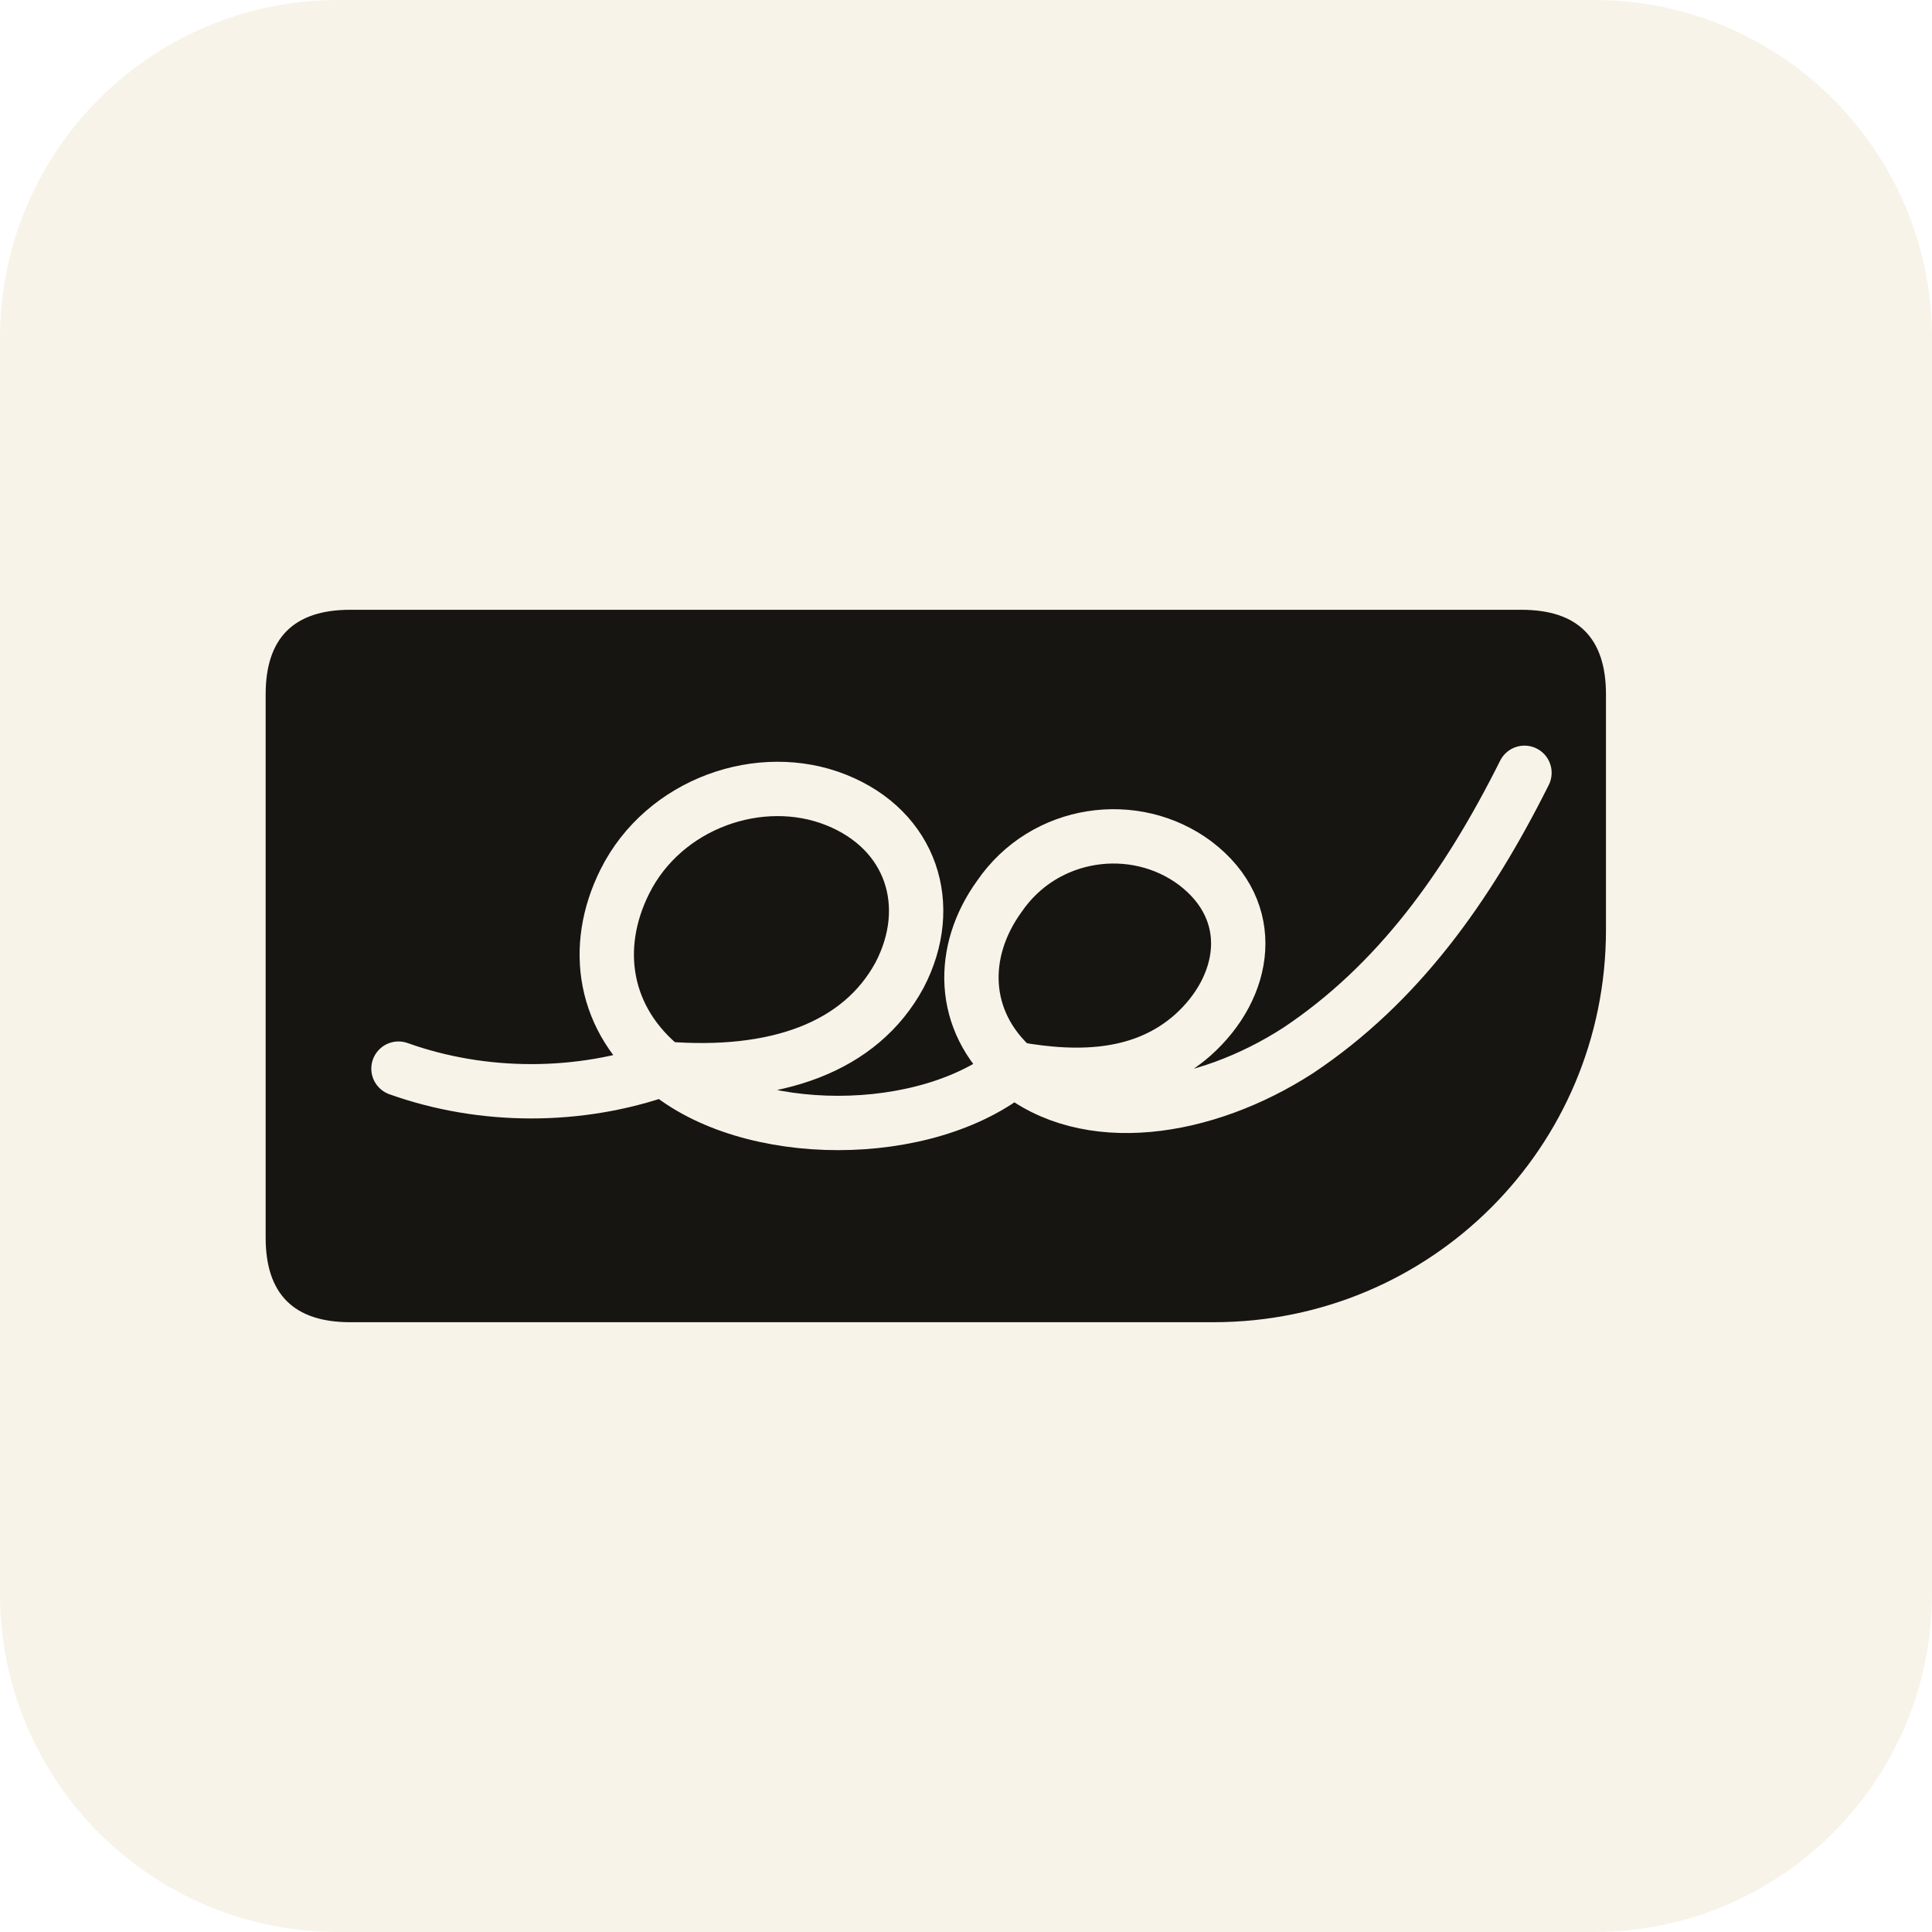
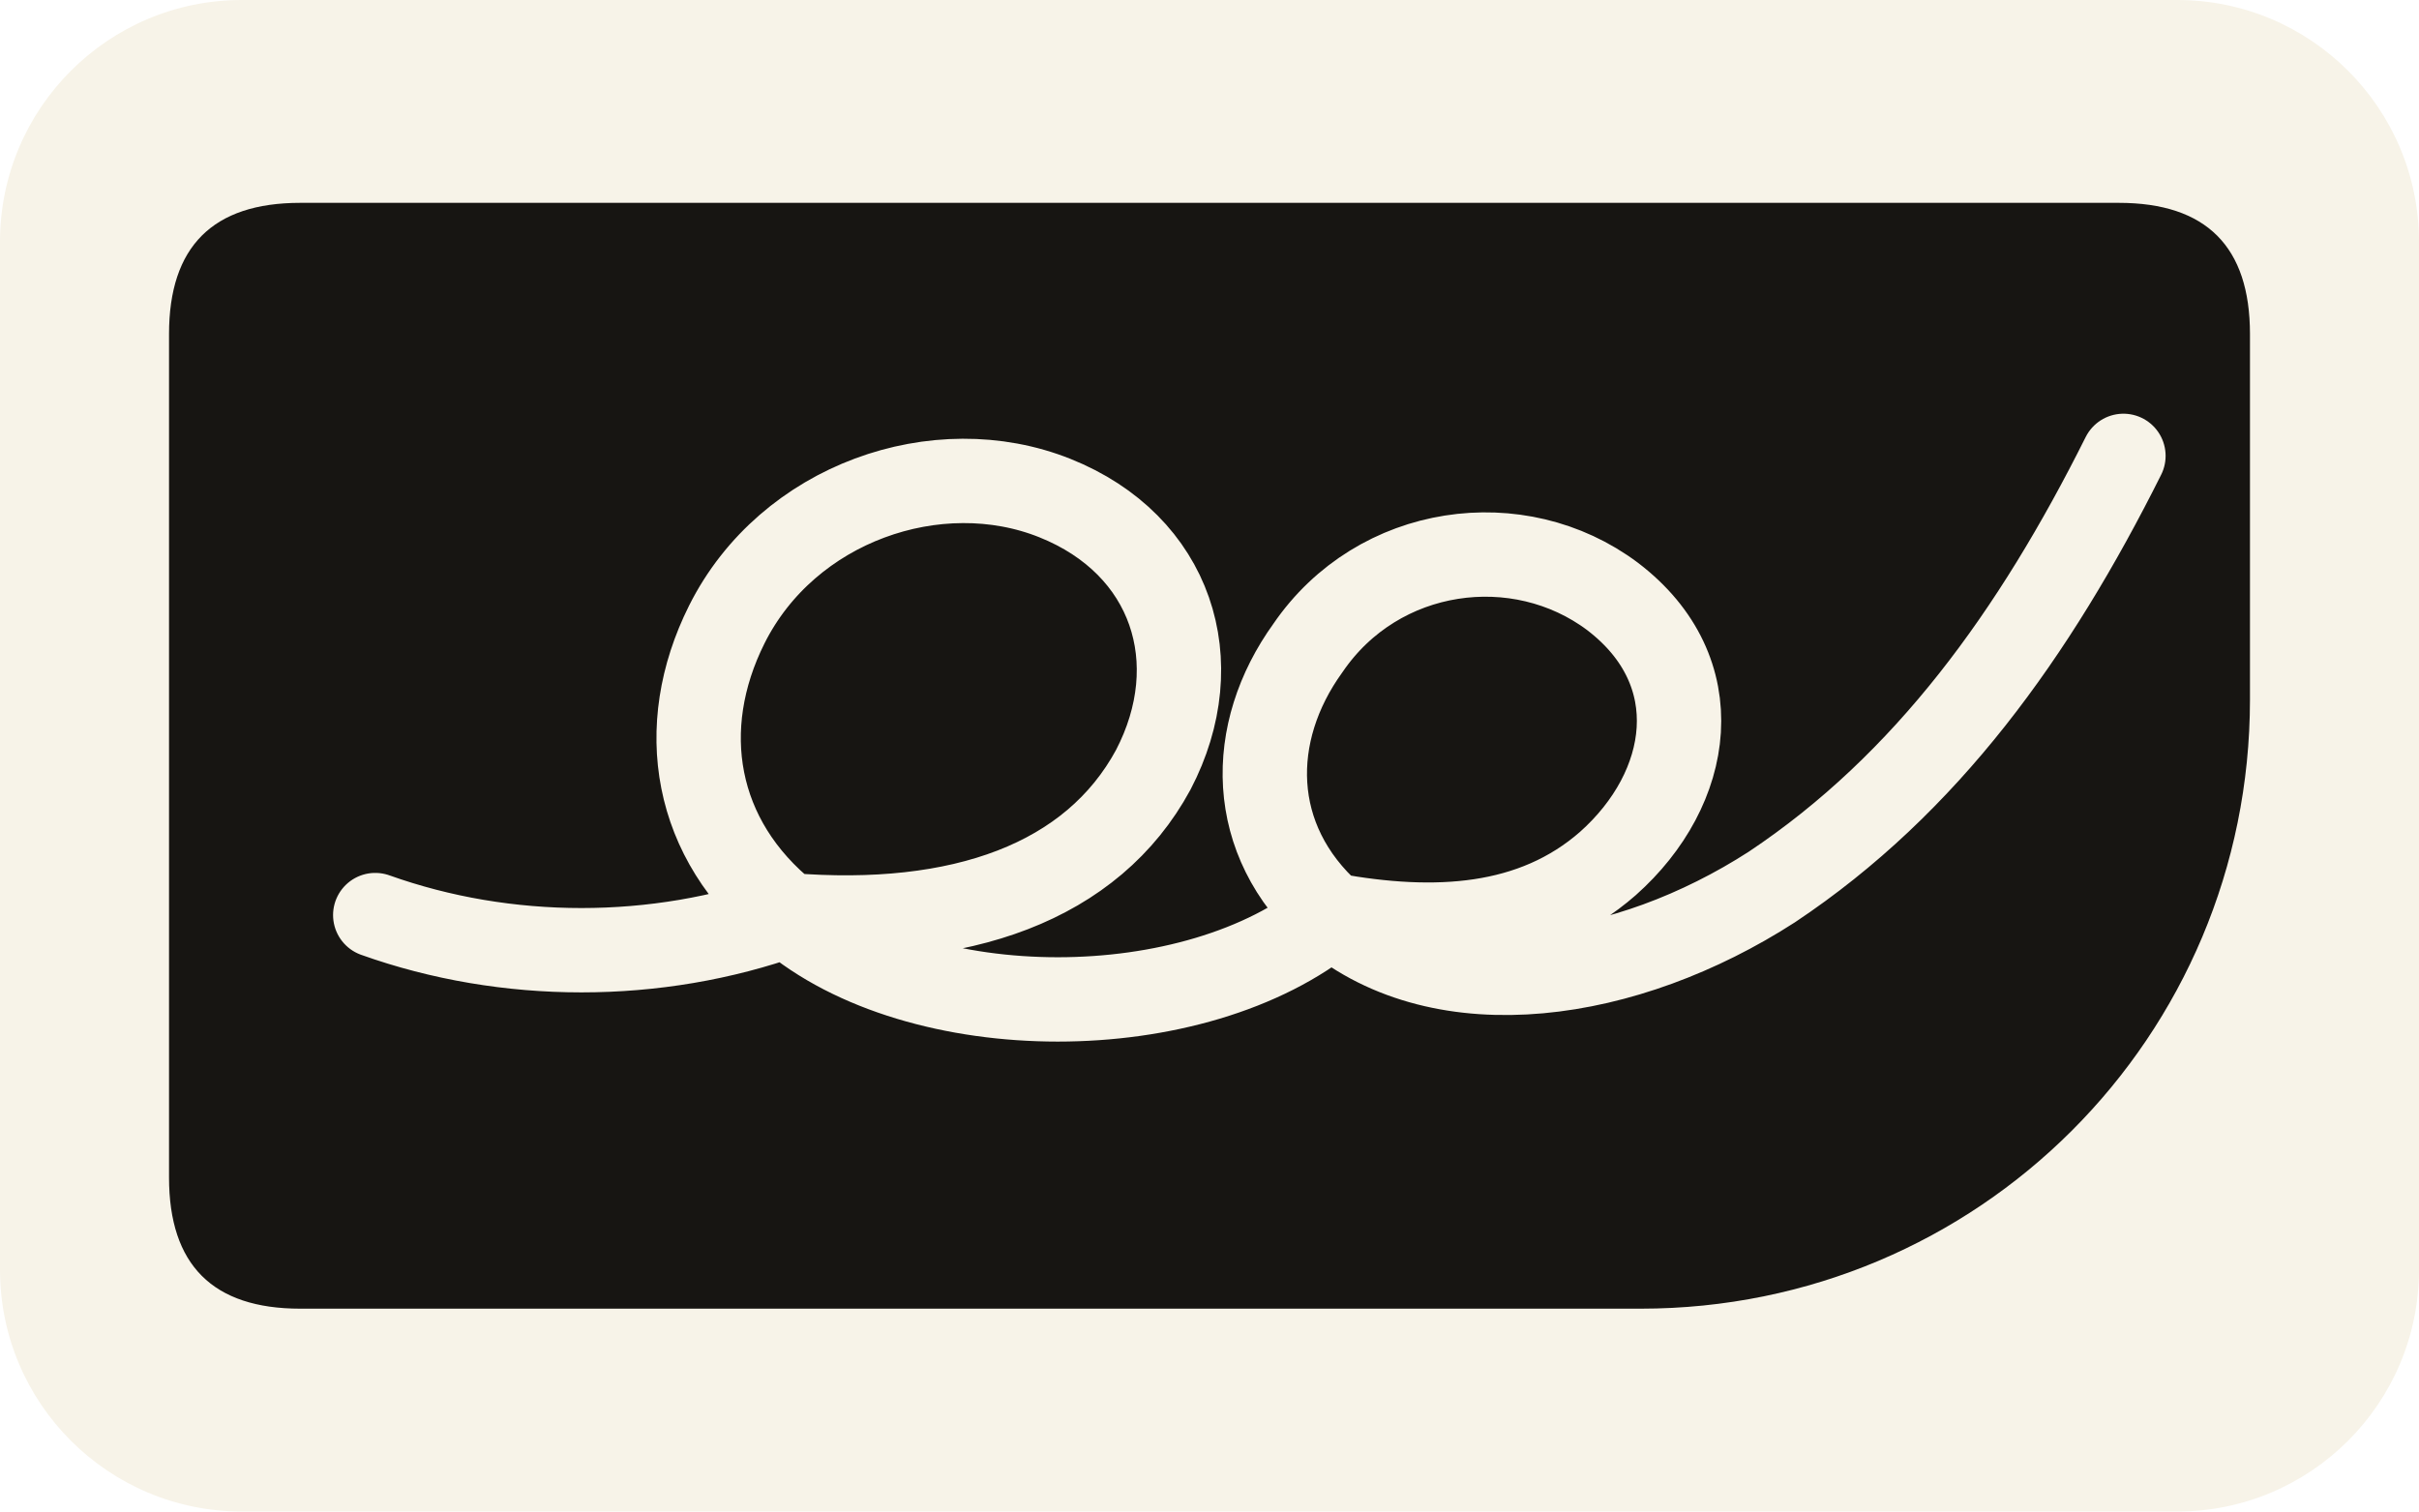
- <svg xmlns="http://www.w3.org/2000/svg" viewBox="0 0 640 640" role="img" aria-labelledby="title desc">
-   <rect width="640" height="640" rx="112" fill="#F7F3E8" />
-   <g transform="translate(0 110)">
+ <svg xmlns="http://www.w3.org/2000/svg" viewBox="0 0 640 400" role="img" aria-labelledby="title desc">
+   <rect width="640" height="400" rx="64" fill="#F7F3E8" />
+   <g transform="translate(320 200) scale(1.24) translate(-310 -210)">
    <path fill="#171512" d="M116 92H504Q532 92 532 120V198C532 270 474 328 402 328H116Q88 328 88 300V120Q88 92 116 92Z" />
    <path fill="none" stroke="#F7F3E8" stroke-width="18" stroke-linecap="round" stroke-linejoin="round" d="M132 244C160 254 192 254 220 244C200 228 196 204 207 182C220 156 252 145 277 155C302 165 310 190 298 213C285 237 257 247 220 244C248 268 307 268 336 244C318 228 318 205 331 187C346 165 376 161 396 176C417 192 413 217 395 233C379 247 358 248 336 244C360 264 399 258 430 238C463 216 486 184 505 146" />
  </g>
</svg>
